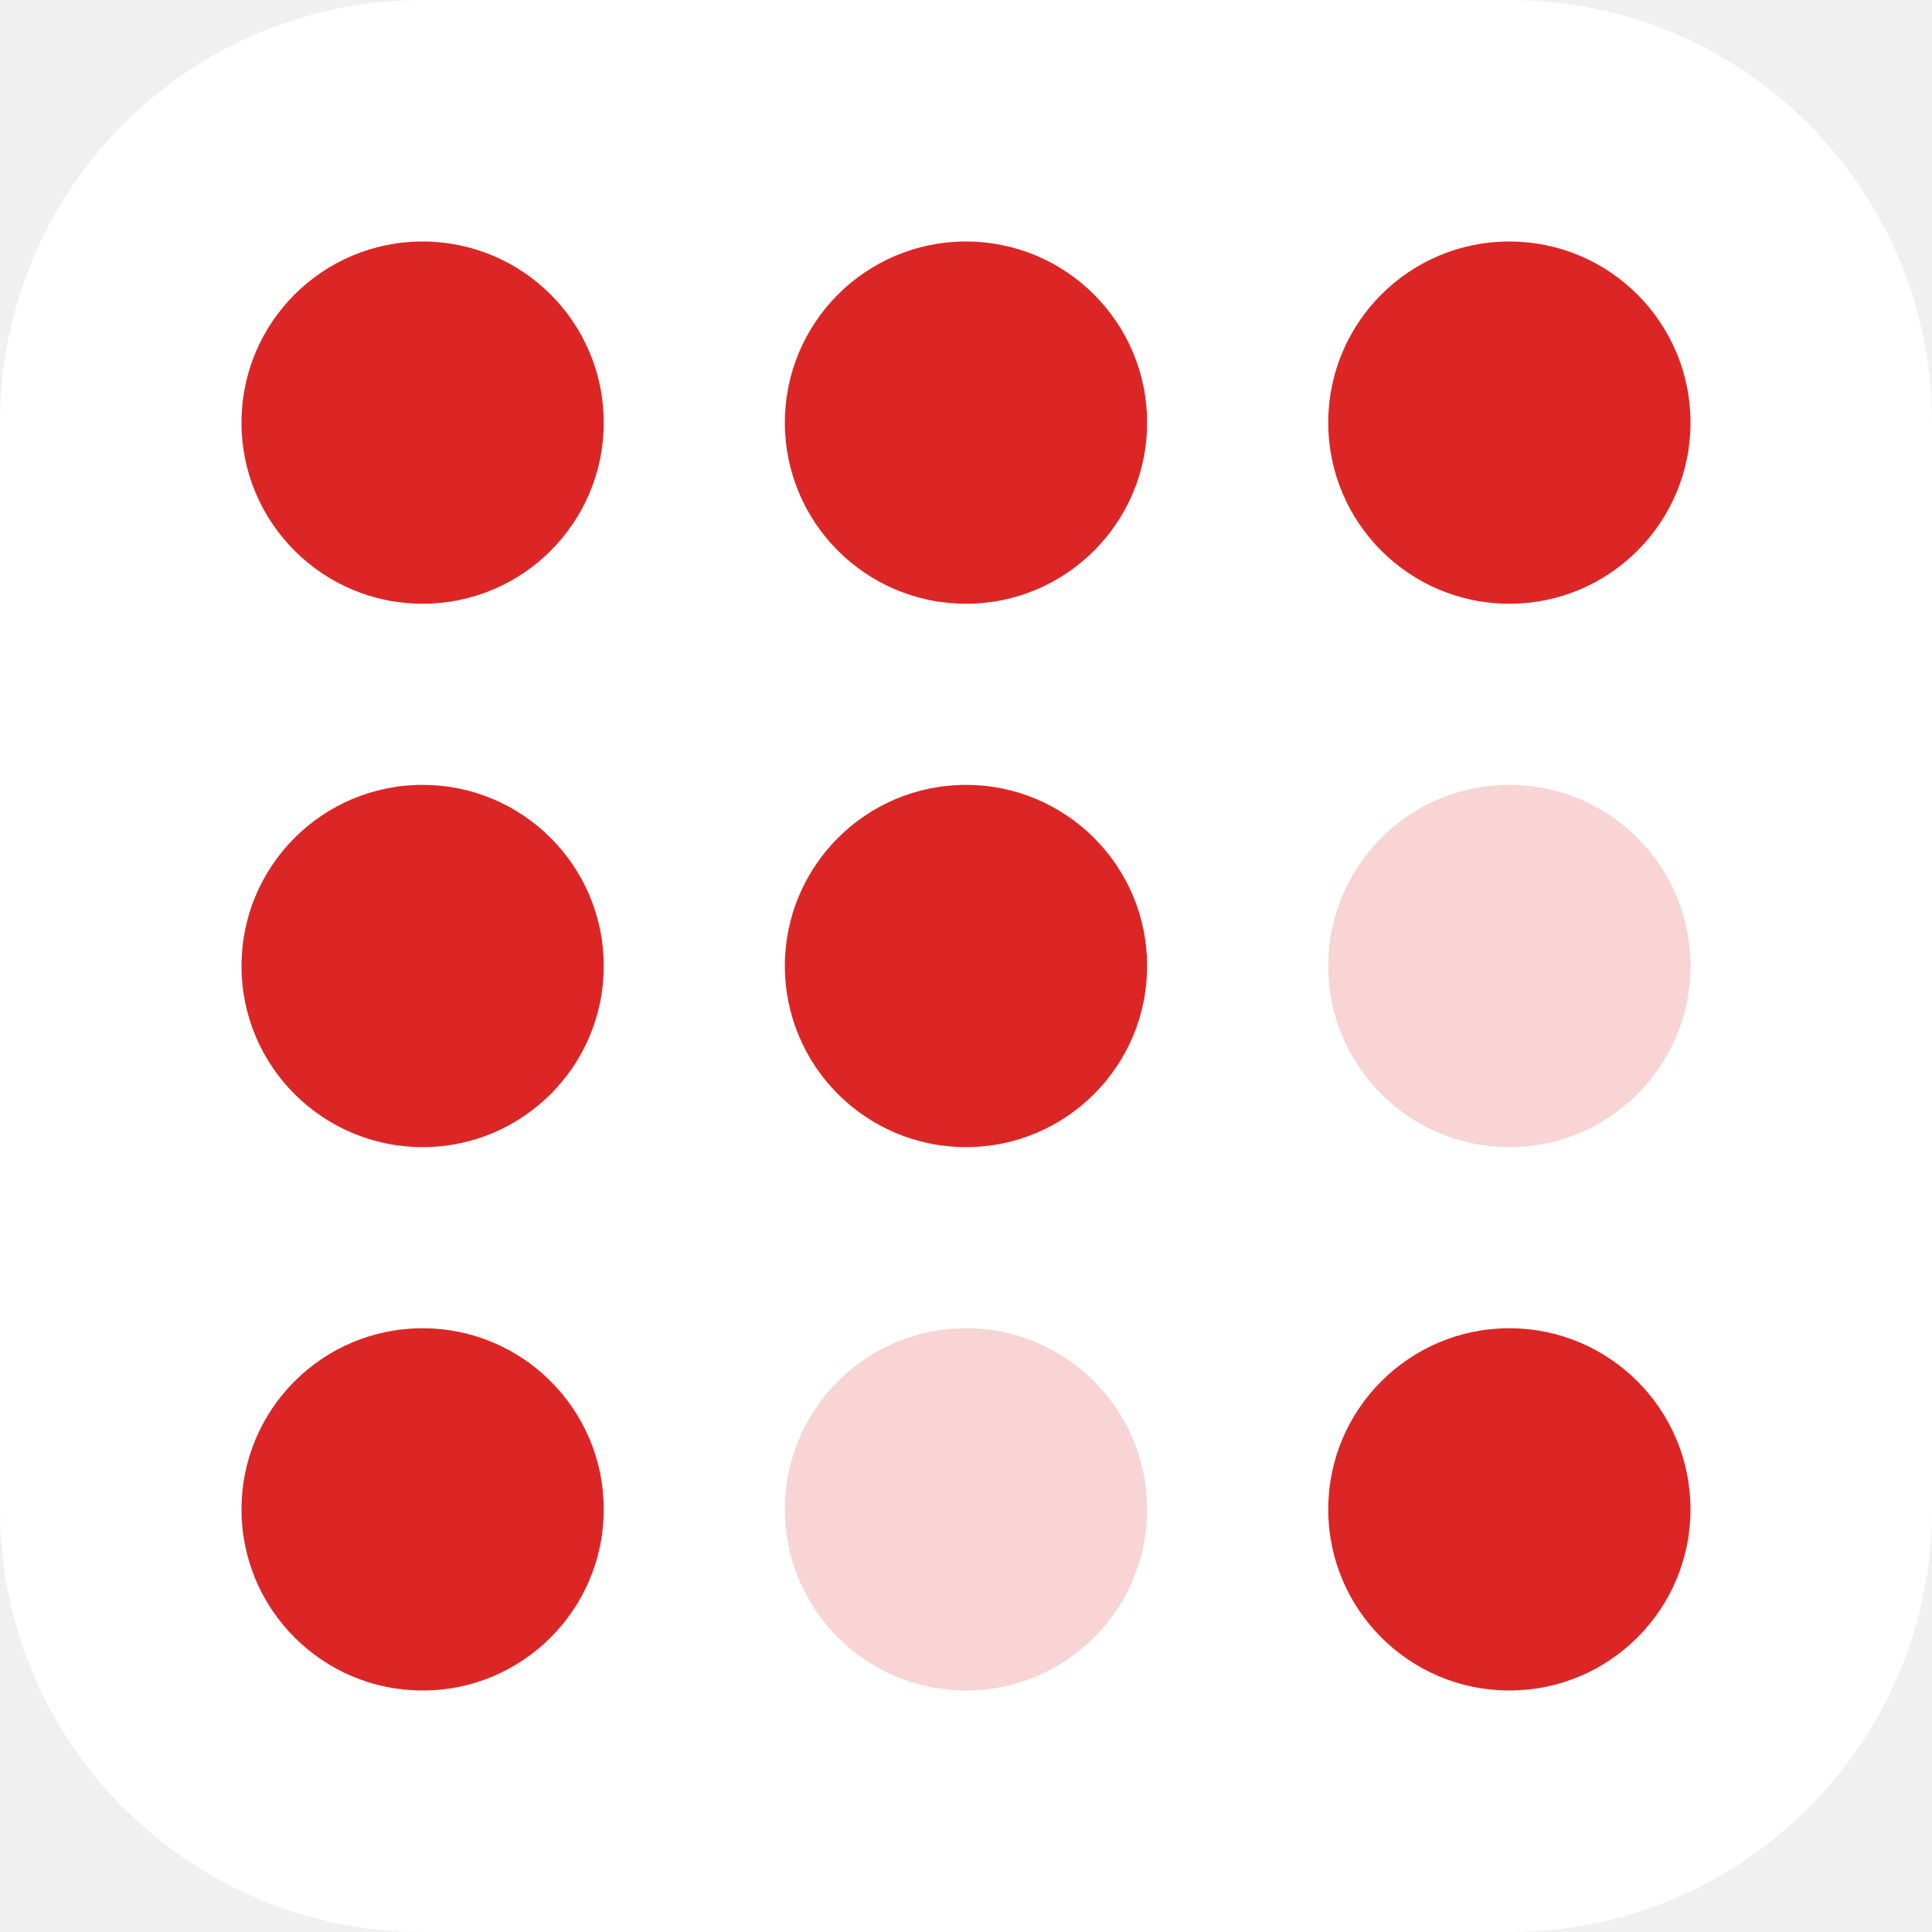
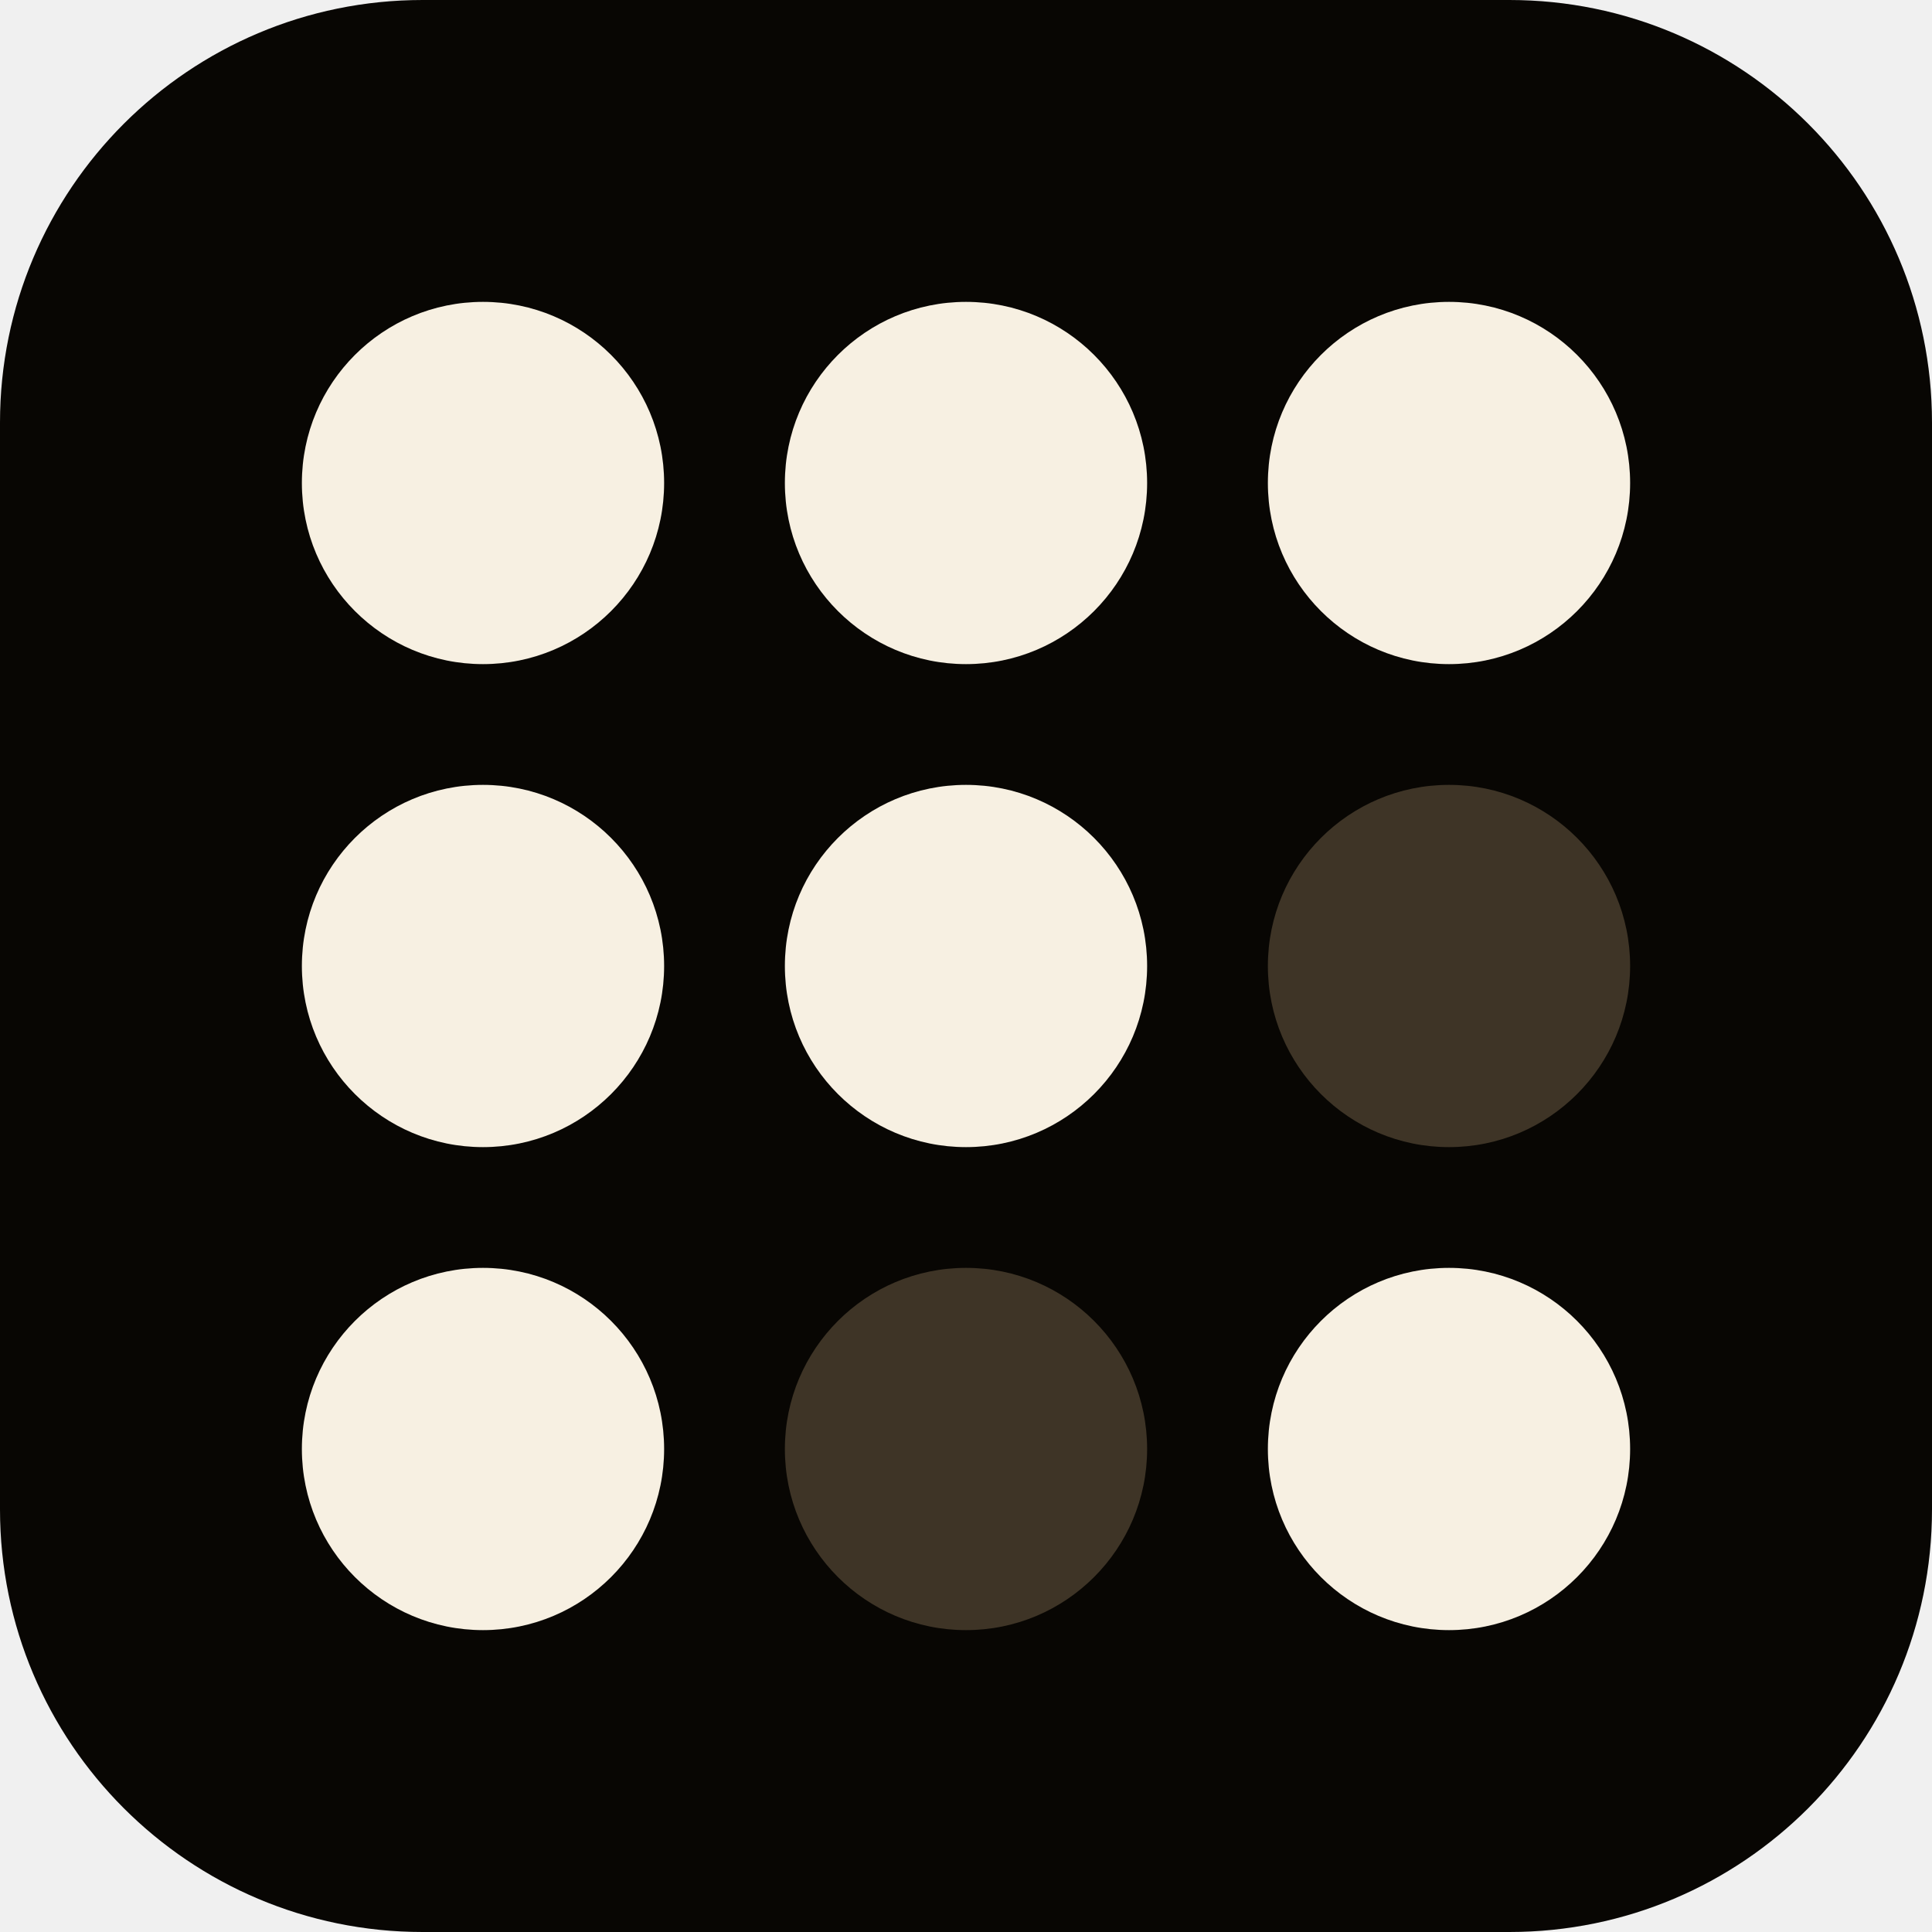
<svg xmlns="http://www.w3.org/2000/svg" width="32" height="32" viewBox="0 0 32 32" fill="none">
-   <rect width="32" height="32" rx="7" fill="white" />
-   <circle cx="7" cy="7" r="3" fill="#dc2626" />
-   <circle cx="16" cy="7" r="3" fill="#dc2626" />
-   <circle cx="25" cy="7" r="3" fill="#dc2626" />
-   <circle cx="7" cy="16" r="3" fill="#dc2626" />
-   <circle cx="16" cy="16" r="3" fill="#dc2626" />
-   <circle cx="25" cy="16" r="3" fill="#dc2626" opacity="0.2" />
-   <circle cx="7" cy="25" r="3" fill="#dc2626" />
-   <circle cx="16" cy="25" r="3" fill="#dc2626" opacity="0.2" />
-   <circle cx="25" cy="25" r="3" fill="#dc2626" />
+   <rect width="32" height="32" rx="7" fill="#080603" />
+   <g fill="#F7F0E2">
+     <circle cx="8" cy="8" r="3" />
+     <circle cx="16" cy="8" r="3" />
+     <circle cx="24" cy="8" r="3" />
+     <circle cx="8" cy="16" r="3" />
+     <circle cx="16" cy="16" r="3" />
+     <circle cx="8" cy="24" r="3" />
+     <circle cx="24" cy="24" r="3" />
+   </g>
+   <g fill="#3E3426">
+     <circle cx="24" cy="16" r="3" />
+     <circle cx="16" cy="24" r="3" />
+   </g>
</svg>
